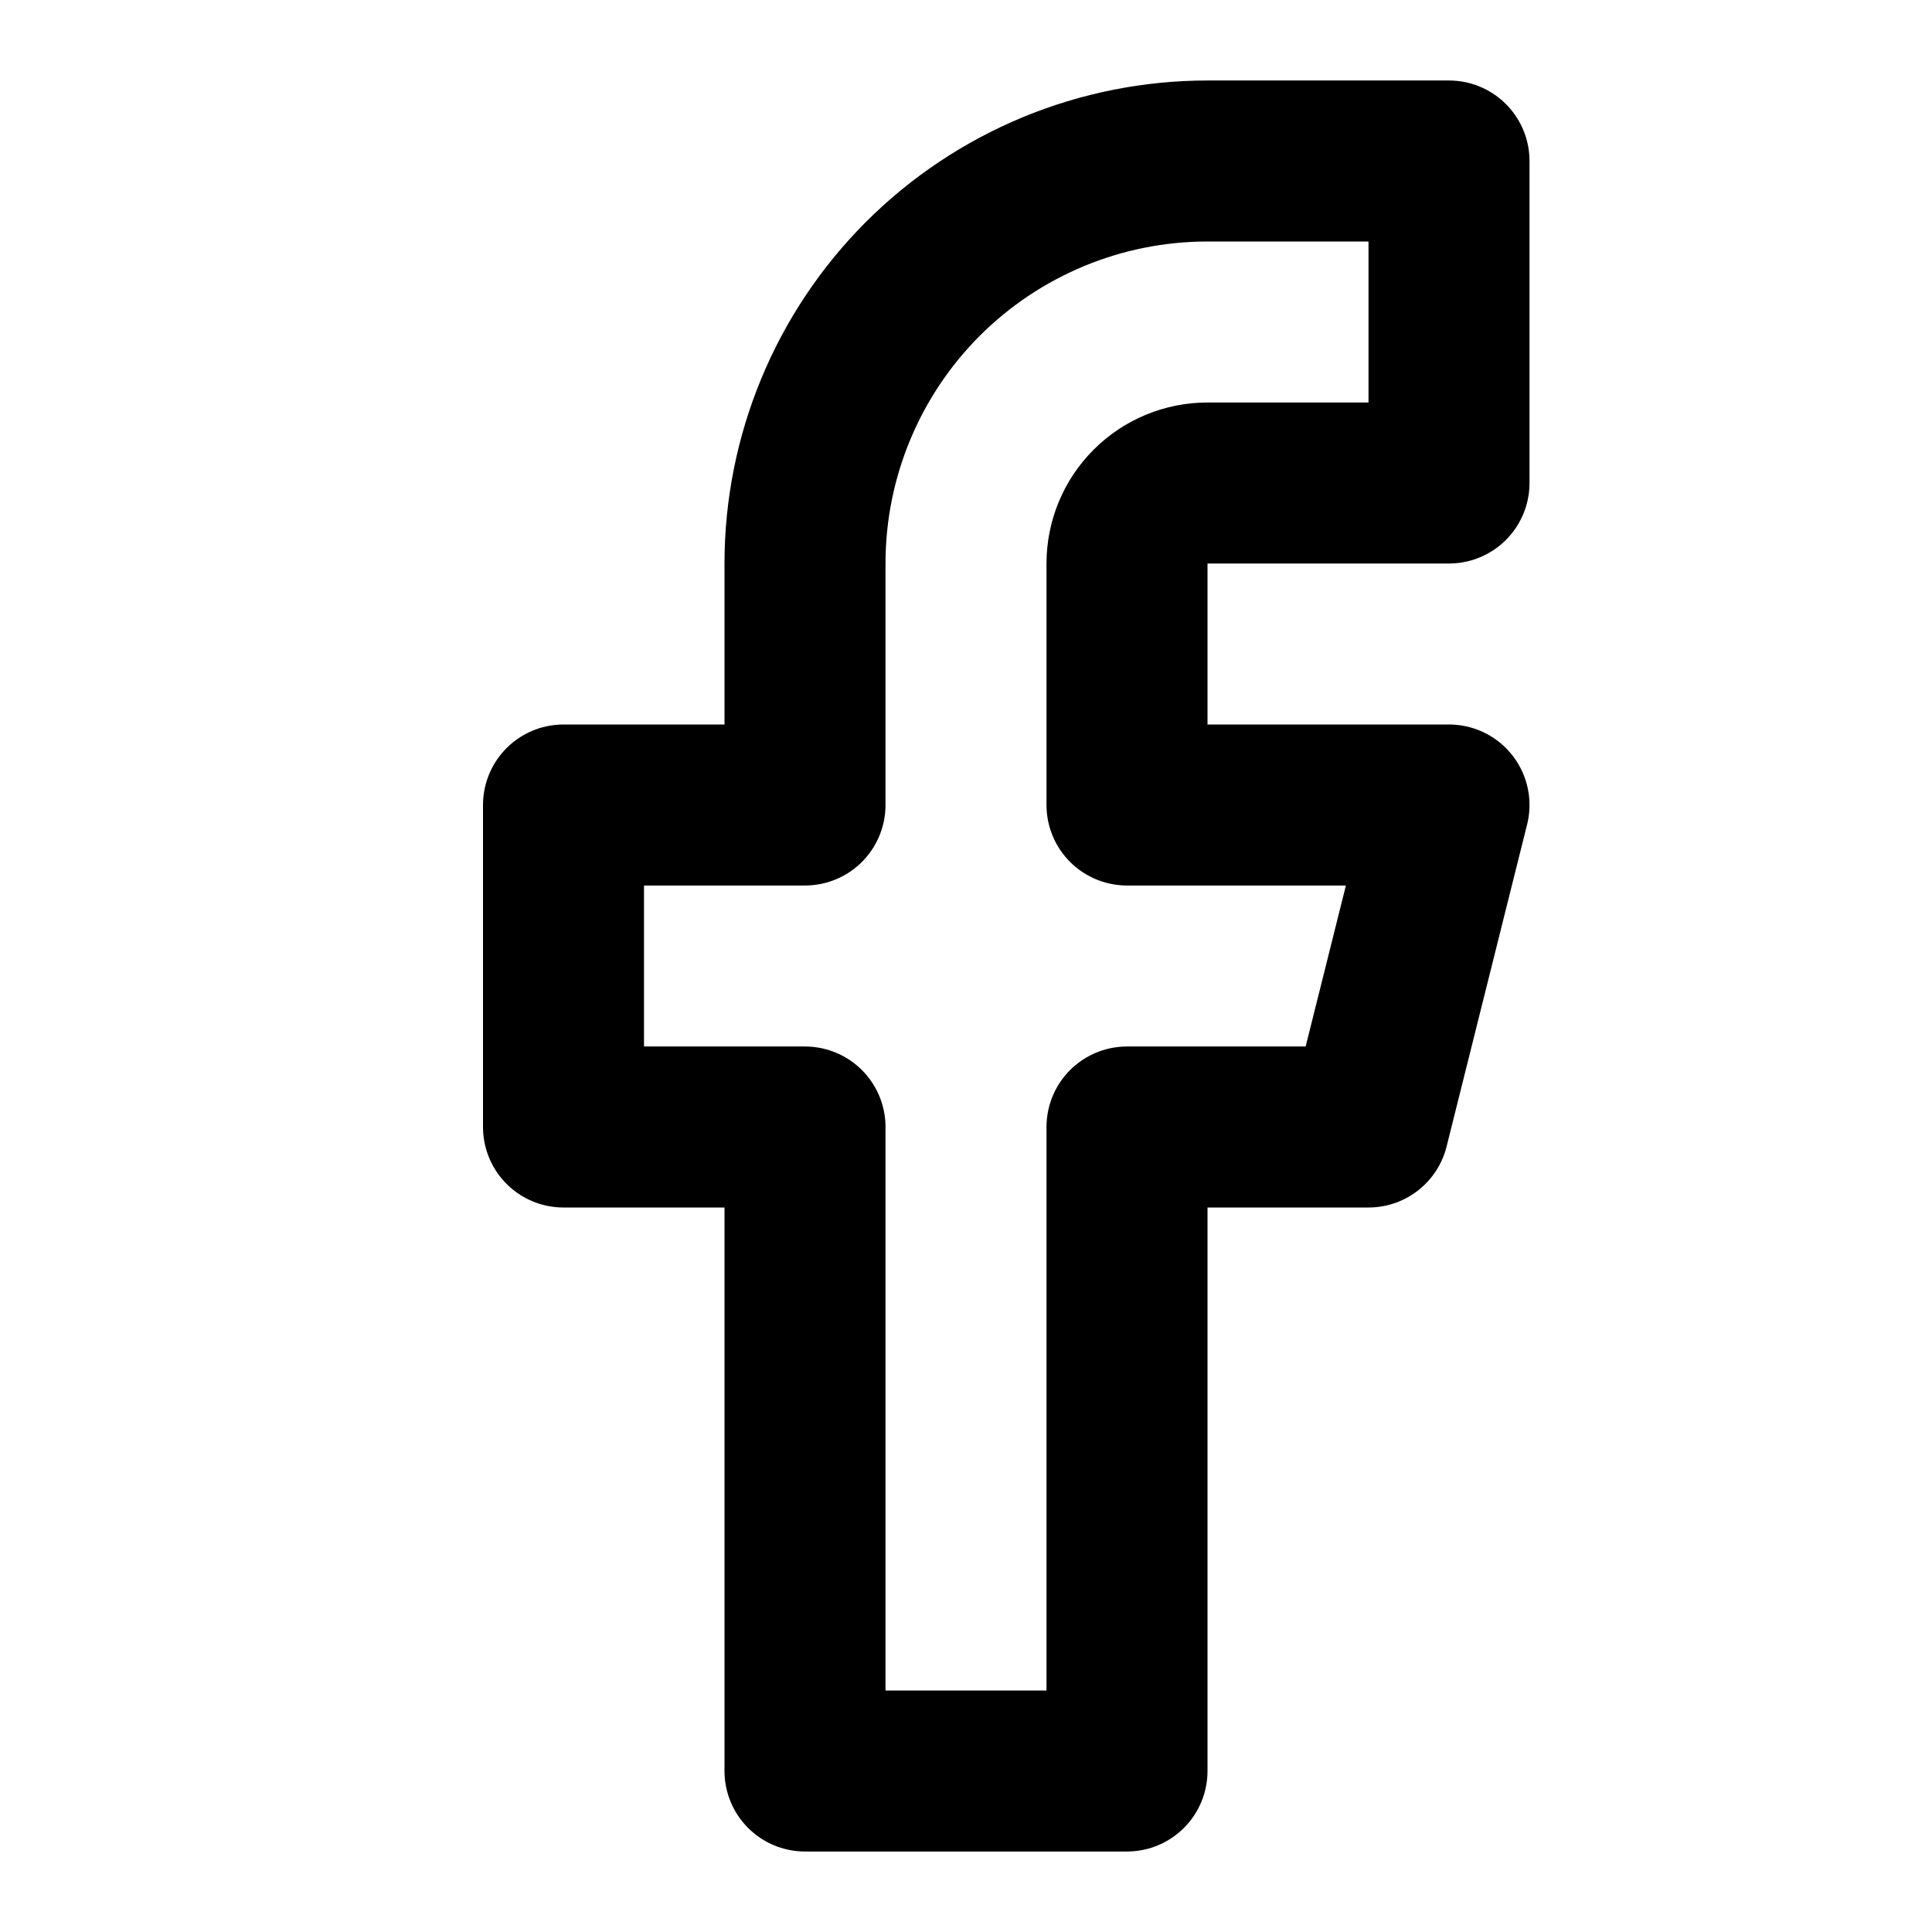
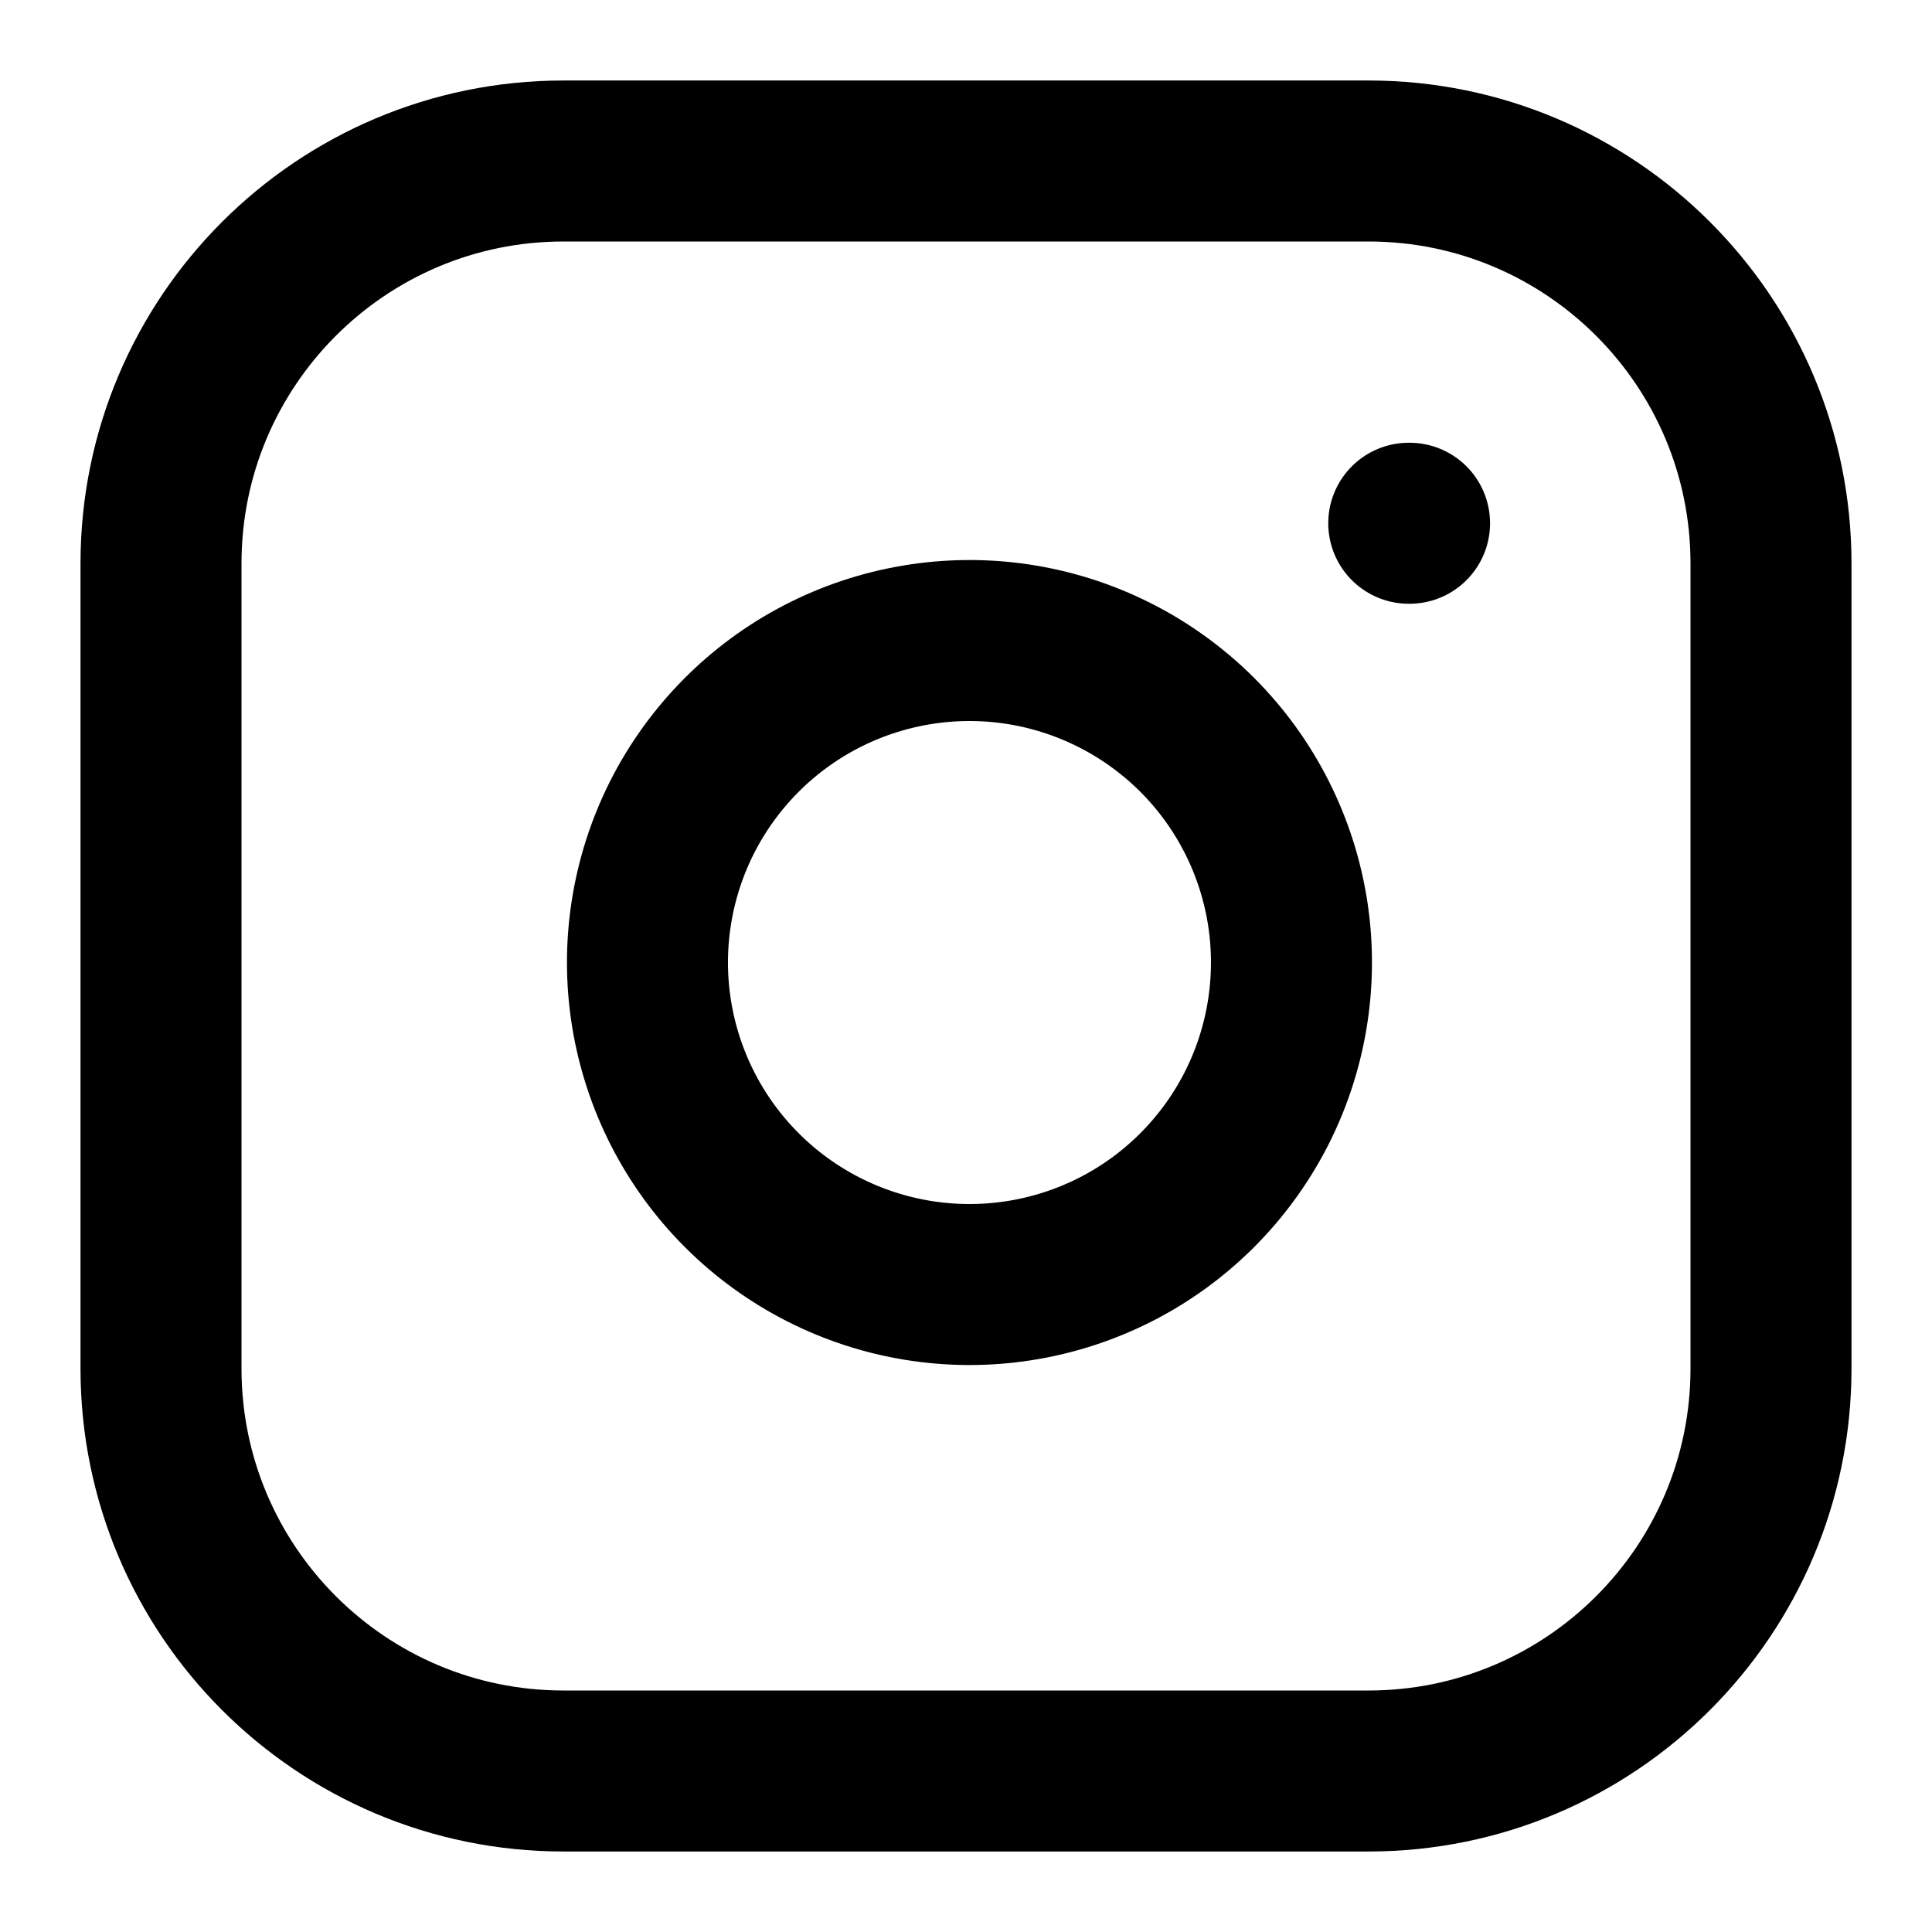
<svg xmlns="http://www.w3.org/2000/svg" width="24" height="24" viewBox="0 0 24 24" fill="none">
-   <path d="M18 2H15C13.674 2 12.402 2.527 11.464 3.464C10.527 4.402 10 5.674 10 7V10H7V14H10V22H14V14H17L18 10H14V7C14 6.735 14.105 6.48 14.293 6.293C14.48 6.105 14.735 6 15 6H18V2Z" stroke="black" stroke-width="2" stroke-linecap="round" stroke-linejoin="round" />
+   <path d="M17 2H7C4.239 2 2 4.239 2 7V17C2 19.761 4.239 22 7 22H17C19.761 22 22 19.761 22 17V7C22 4.239 19.761 2 17 2Z" stroke="black" stroke-width="2" stroke-linecap="round" stroke-linejoin="round" />
+   <path d="M16 11.37C16.123 12.202 15.981 13.052 15.594 13.799C15.206 14.546 14.593 15.152 13.842 15.53C13.09 15.908 12.238 16.04 11.408 15.906C10.577 15.772 9.81 15.38 9.215 14.785C8.62 14.19 8.228 13.423 8.094 12.592C7.96 11.762 8.092 10.91 8.47 10.158C8.849 9.407 9.454 8.794 10.201 8.406C10.948 8.019 11.798 7.877 12.63 8C13.479 8.126 14.265 8.522 14.872 9.128C15.479 9.735 15.874 10.521 16 11.37Z" stroke="black" stroke-width="2" stroke-linecap="round" stroke-linejoin="round" />
+   <path d="M17.5 6.5H17.51" stroke="black" stroke-width="2" stroke-linecap="round" stroke-linejoin="round" />
</svg>
